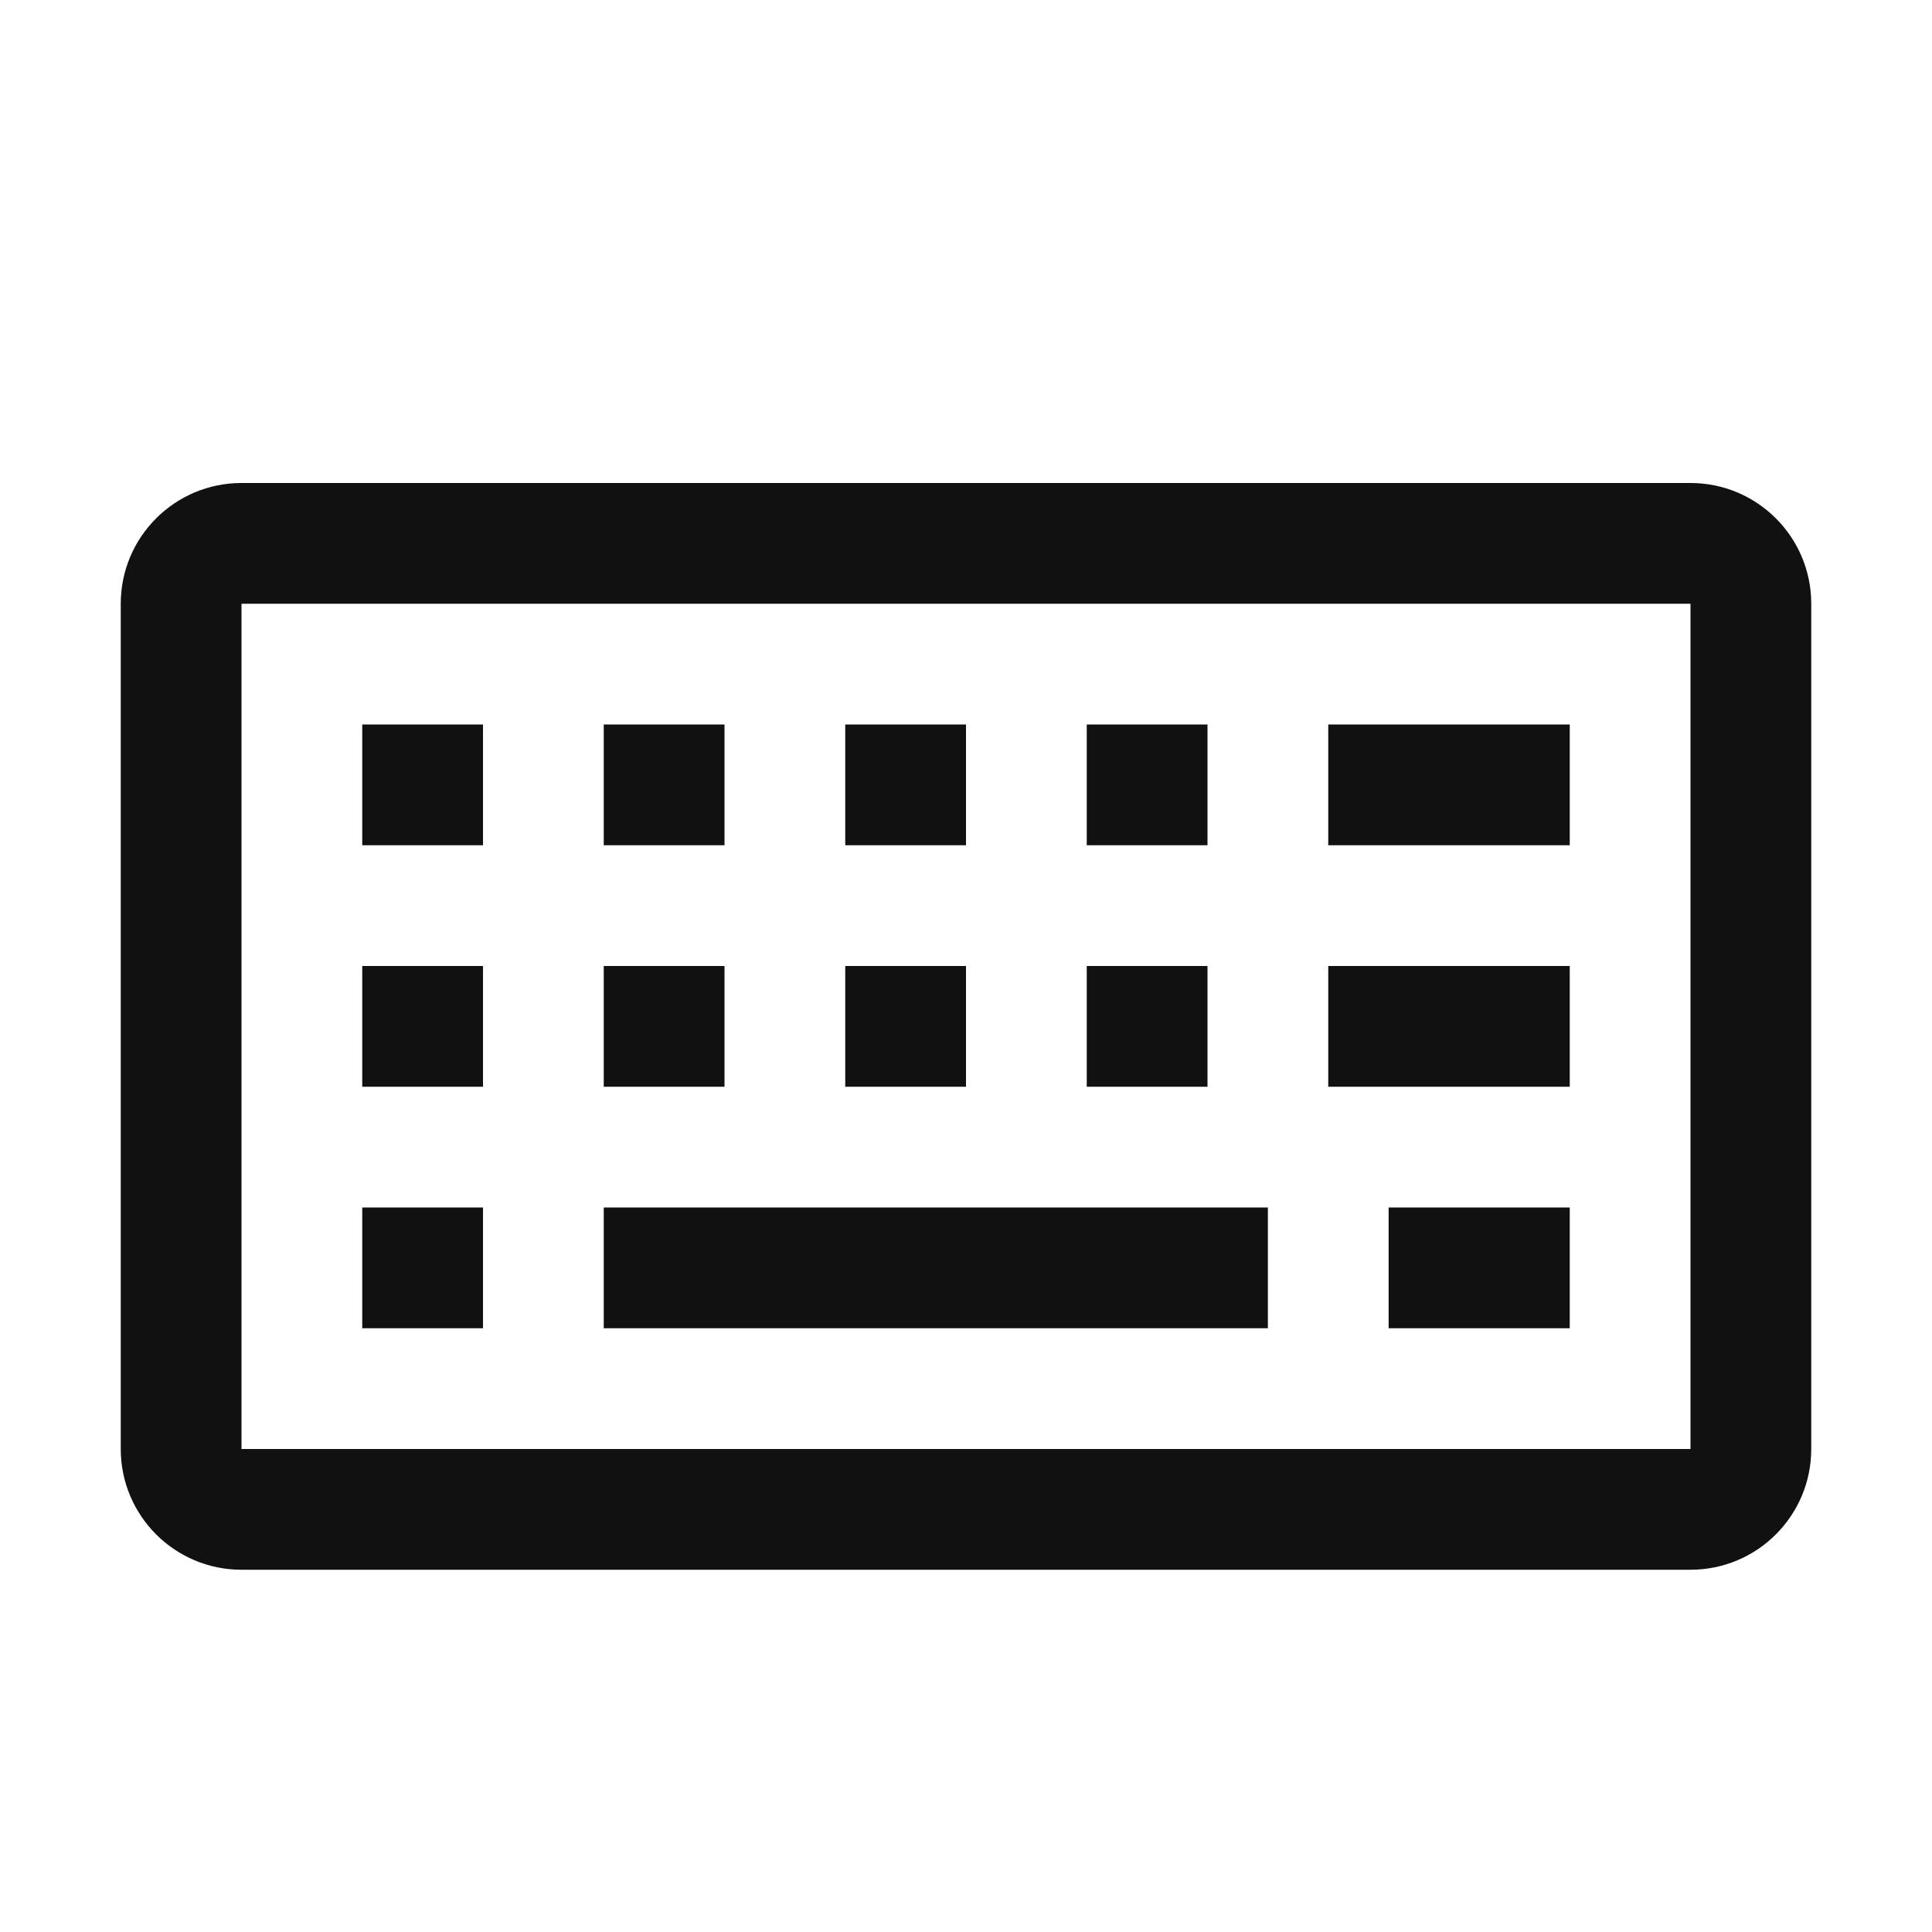
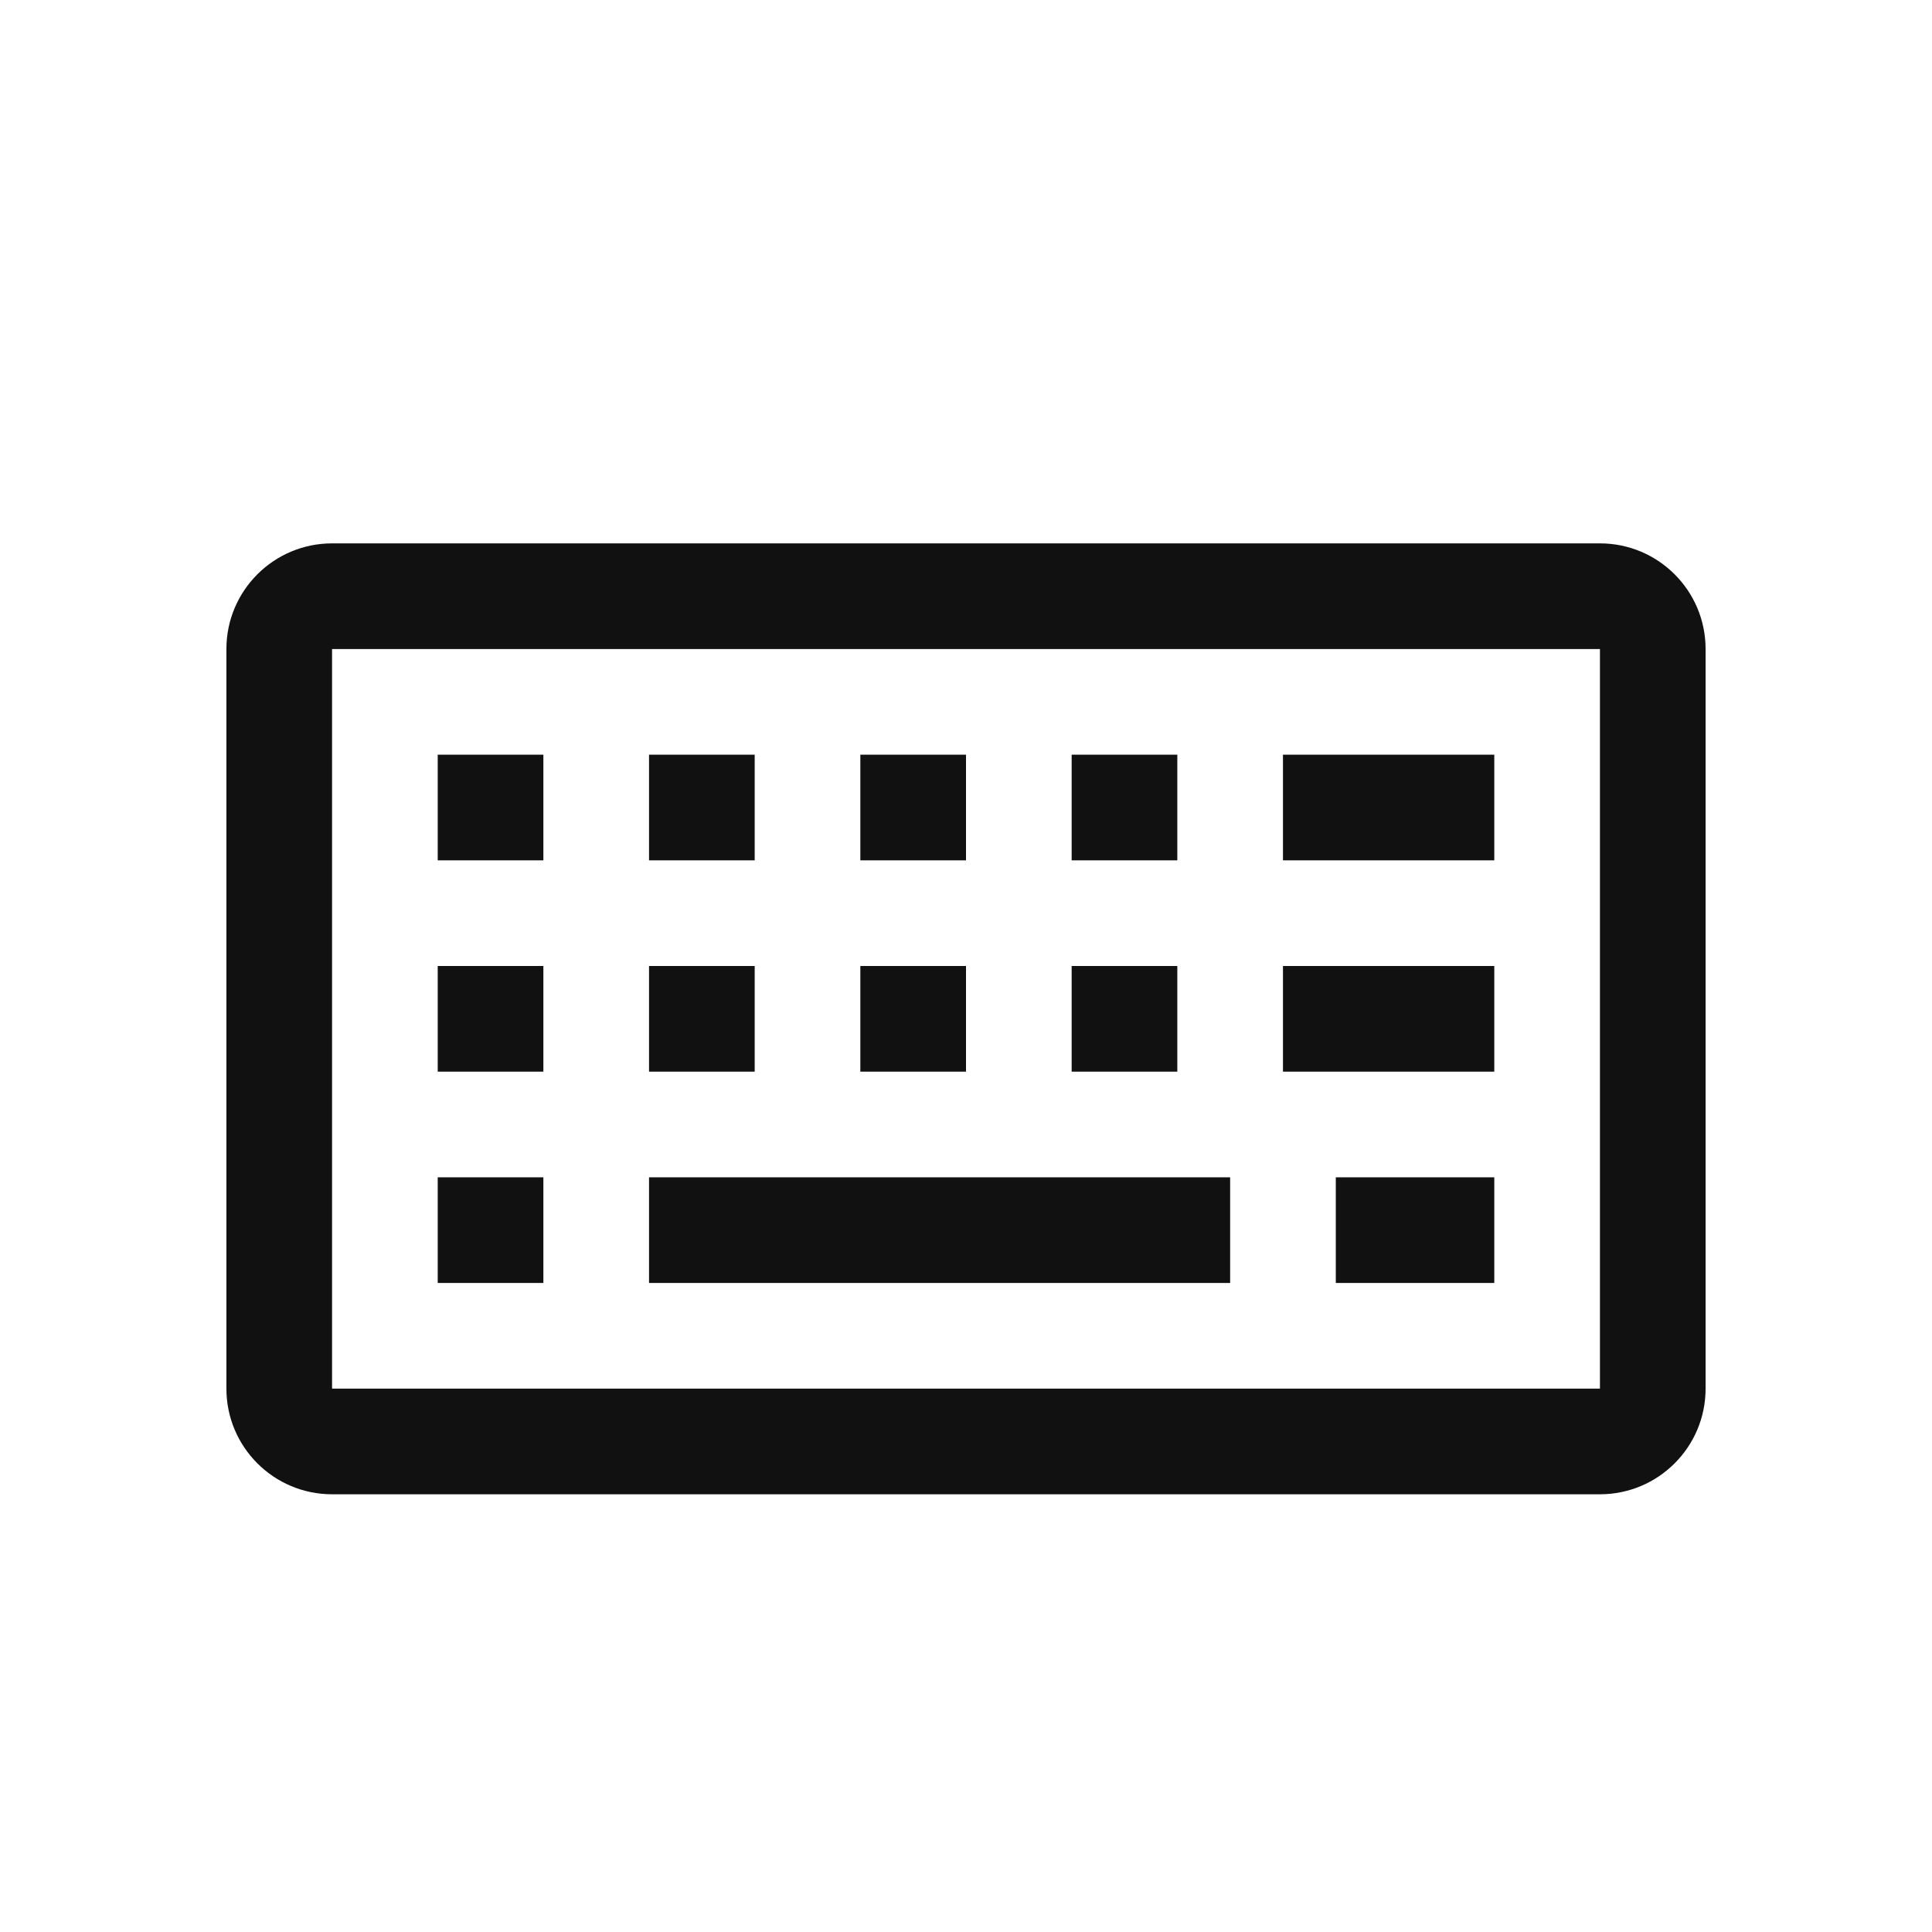
<svg xmlns="http://www.w3.org/2000/svg" viewBox="0 0 512 512" width="512" height="512">
  <rect x="0" y="0" width="512" height="512" fill="#ffffff" />
-   <g transform="scale(16)">
+   <g transform="translate(32, 32) scale(14)">
    <path fill="#111111" d="M28 26H4a2 2 0 0 1-2-2V10a2 2 0 0 1 2-2h24a2 2 0 0 1 2 2v14a2 2 0 0 1-2 2M4 10v14h24V10Z" />
    <path fill="#111111" d="M10 20h11v2H10zm-4-8h2v2H6zm4 0h2v2h-2zm4 0h2v2h-2zm4 0h2v2h-2zM6 20h2v2H6zm0-4h2v2H6zm4 0h2v2h-2zm4 0h2v2h-2zm8-4h4v2h-4zm0 4h4v2h-4zm-4 0h2v2h-2zm5 4h3v2h-3z" />
  </g>
</svg>
